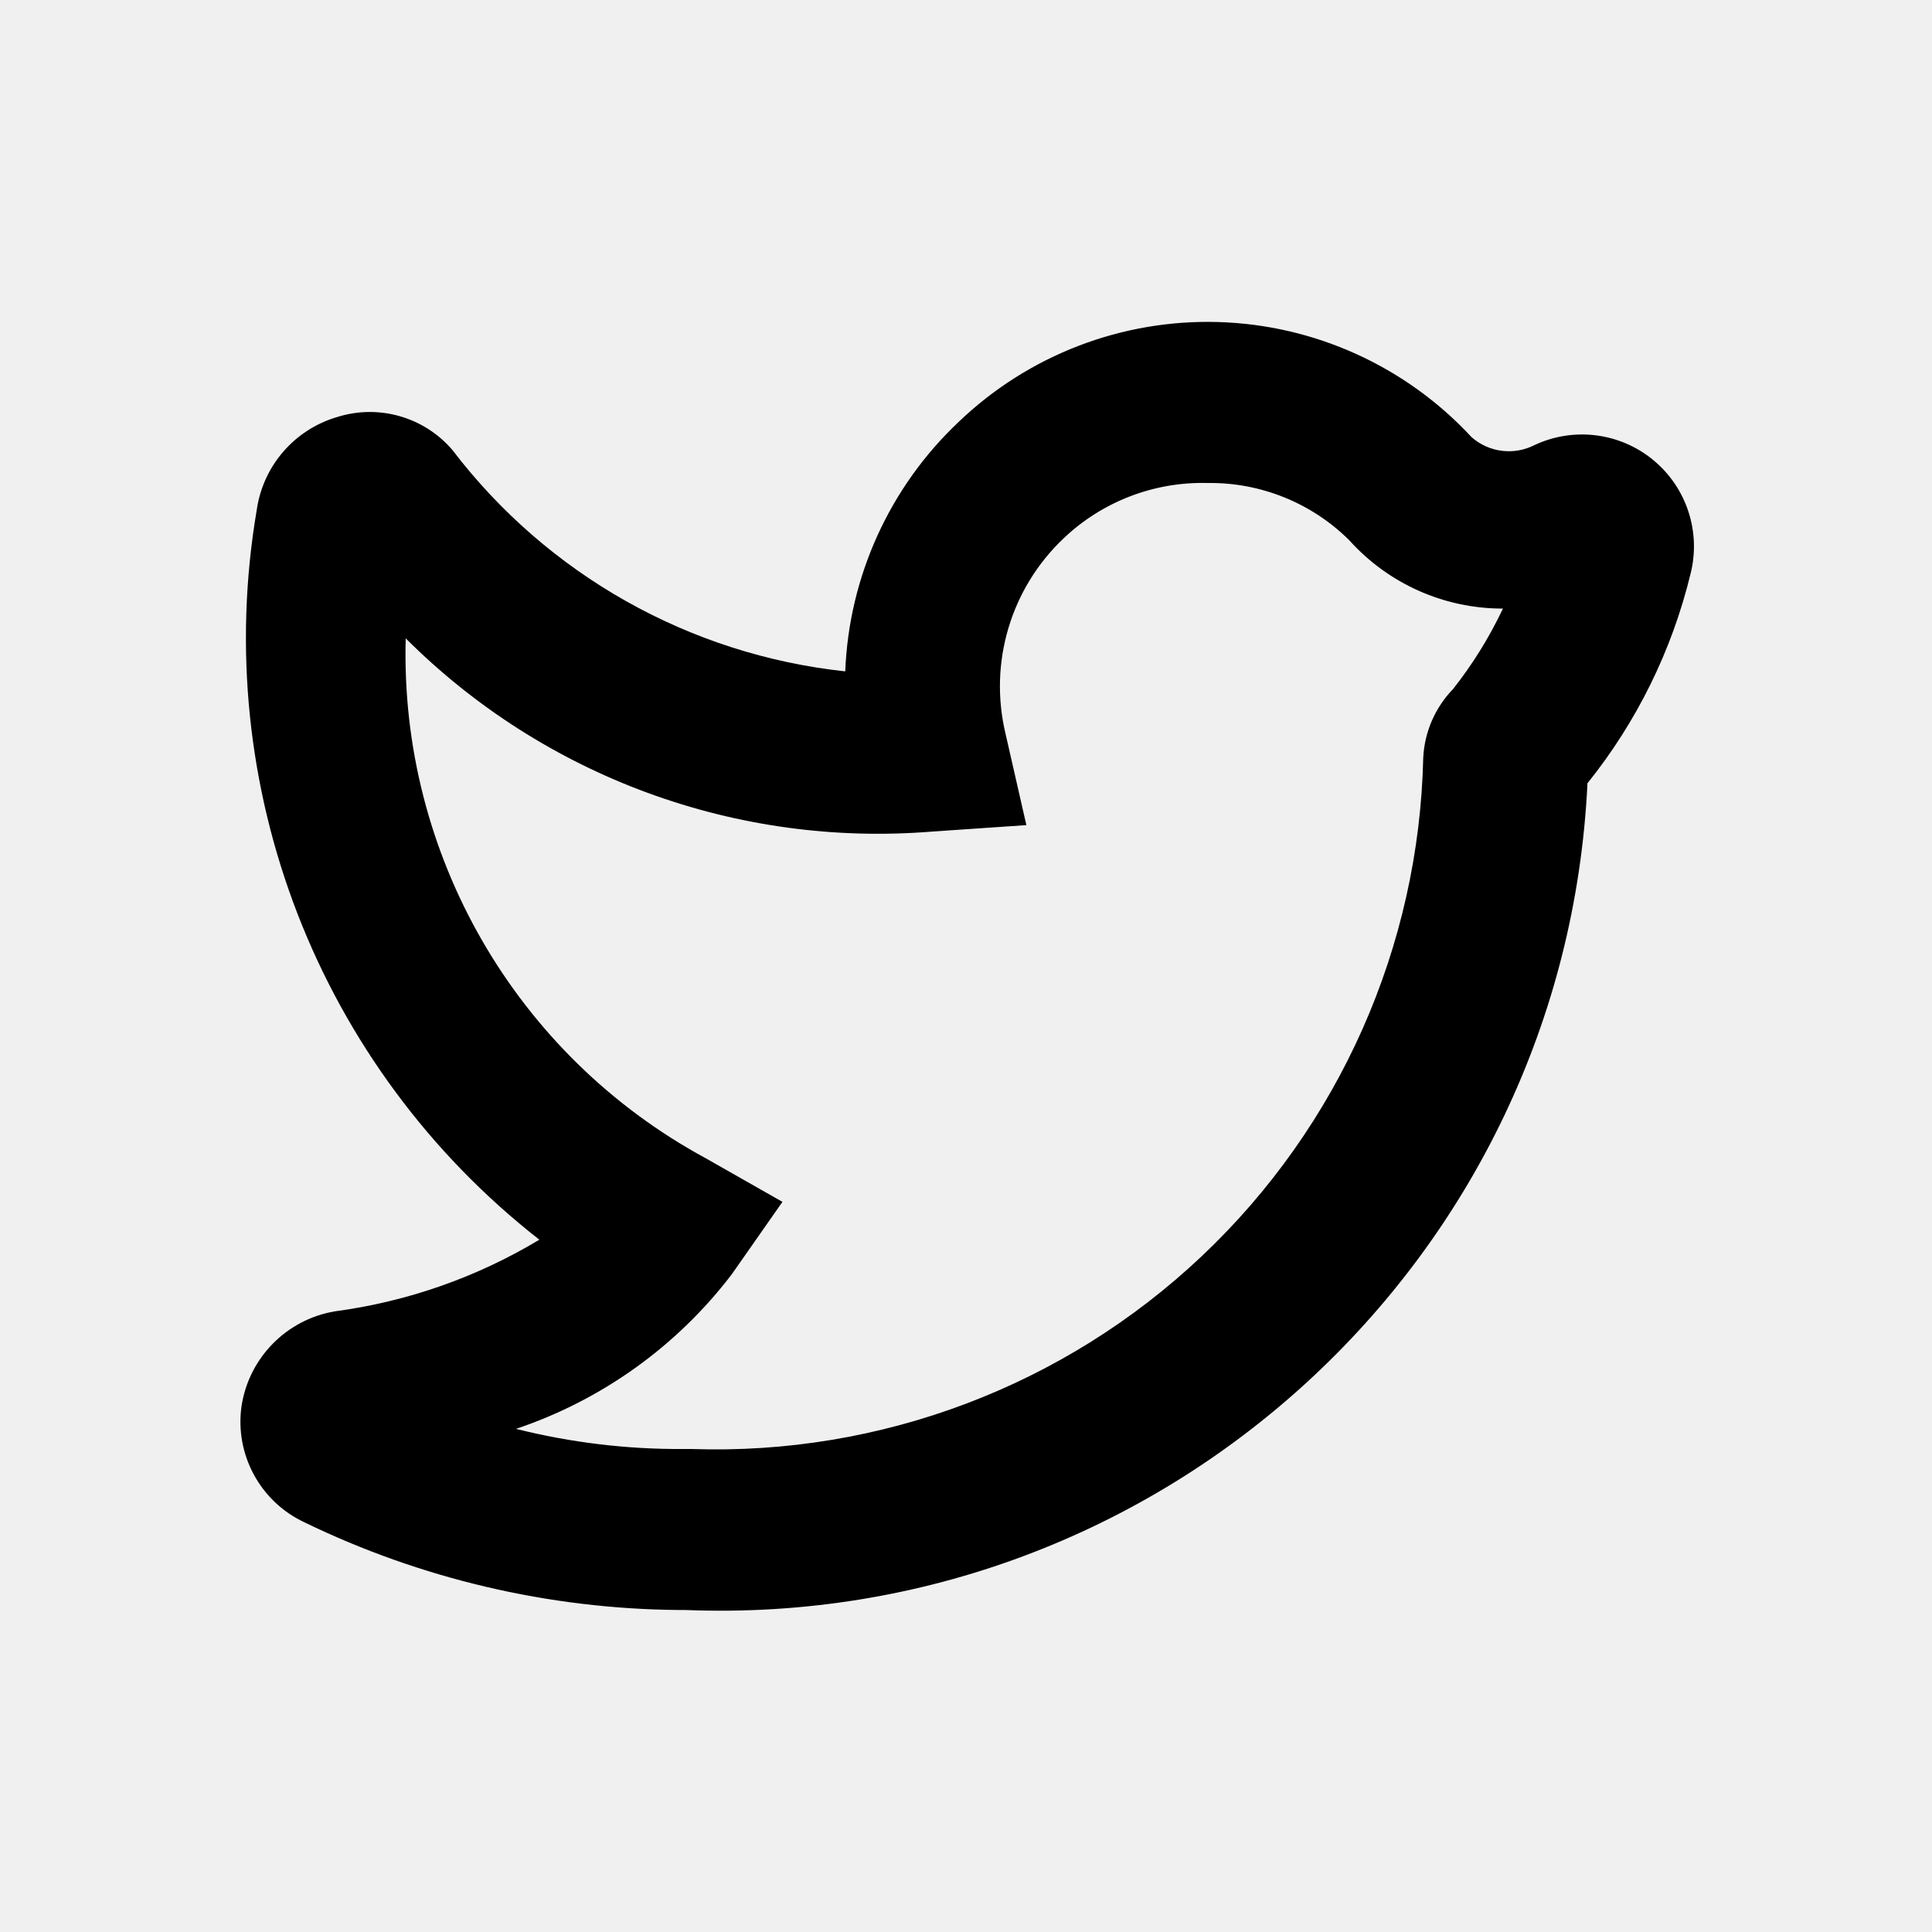
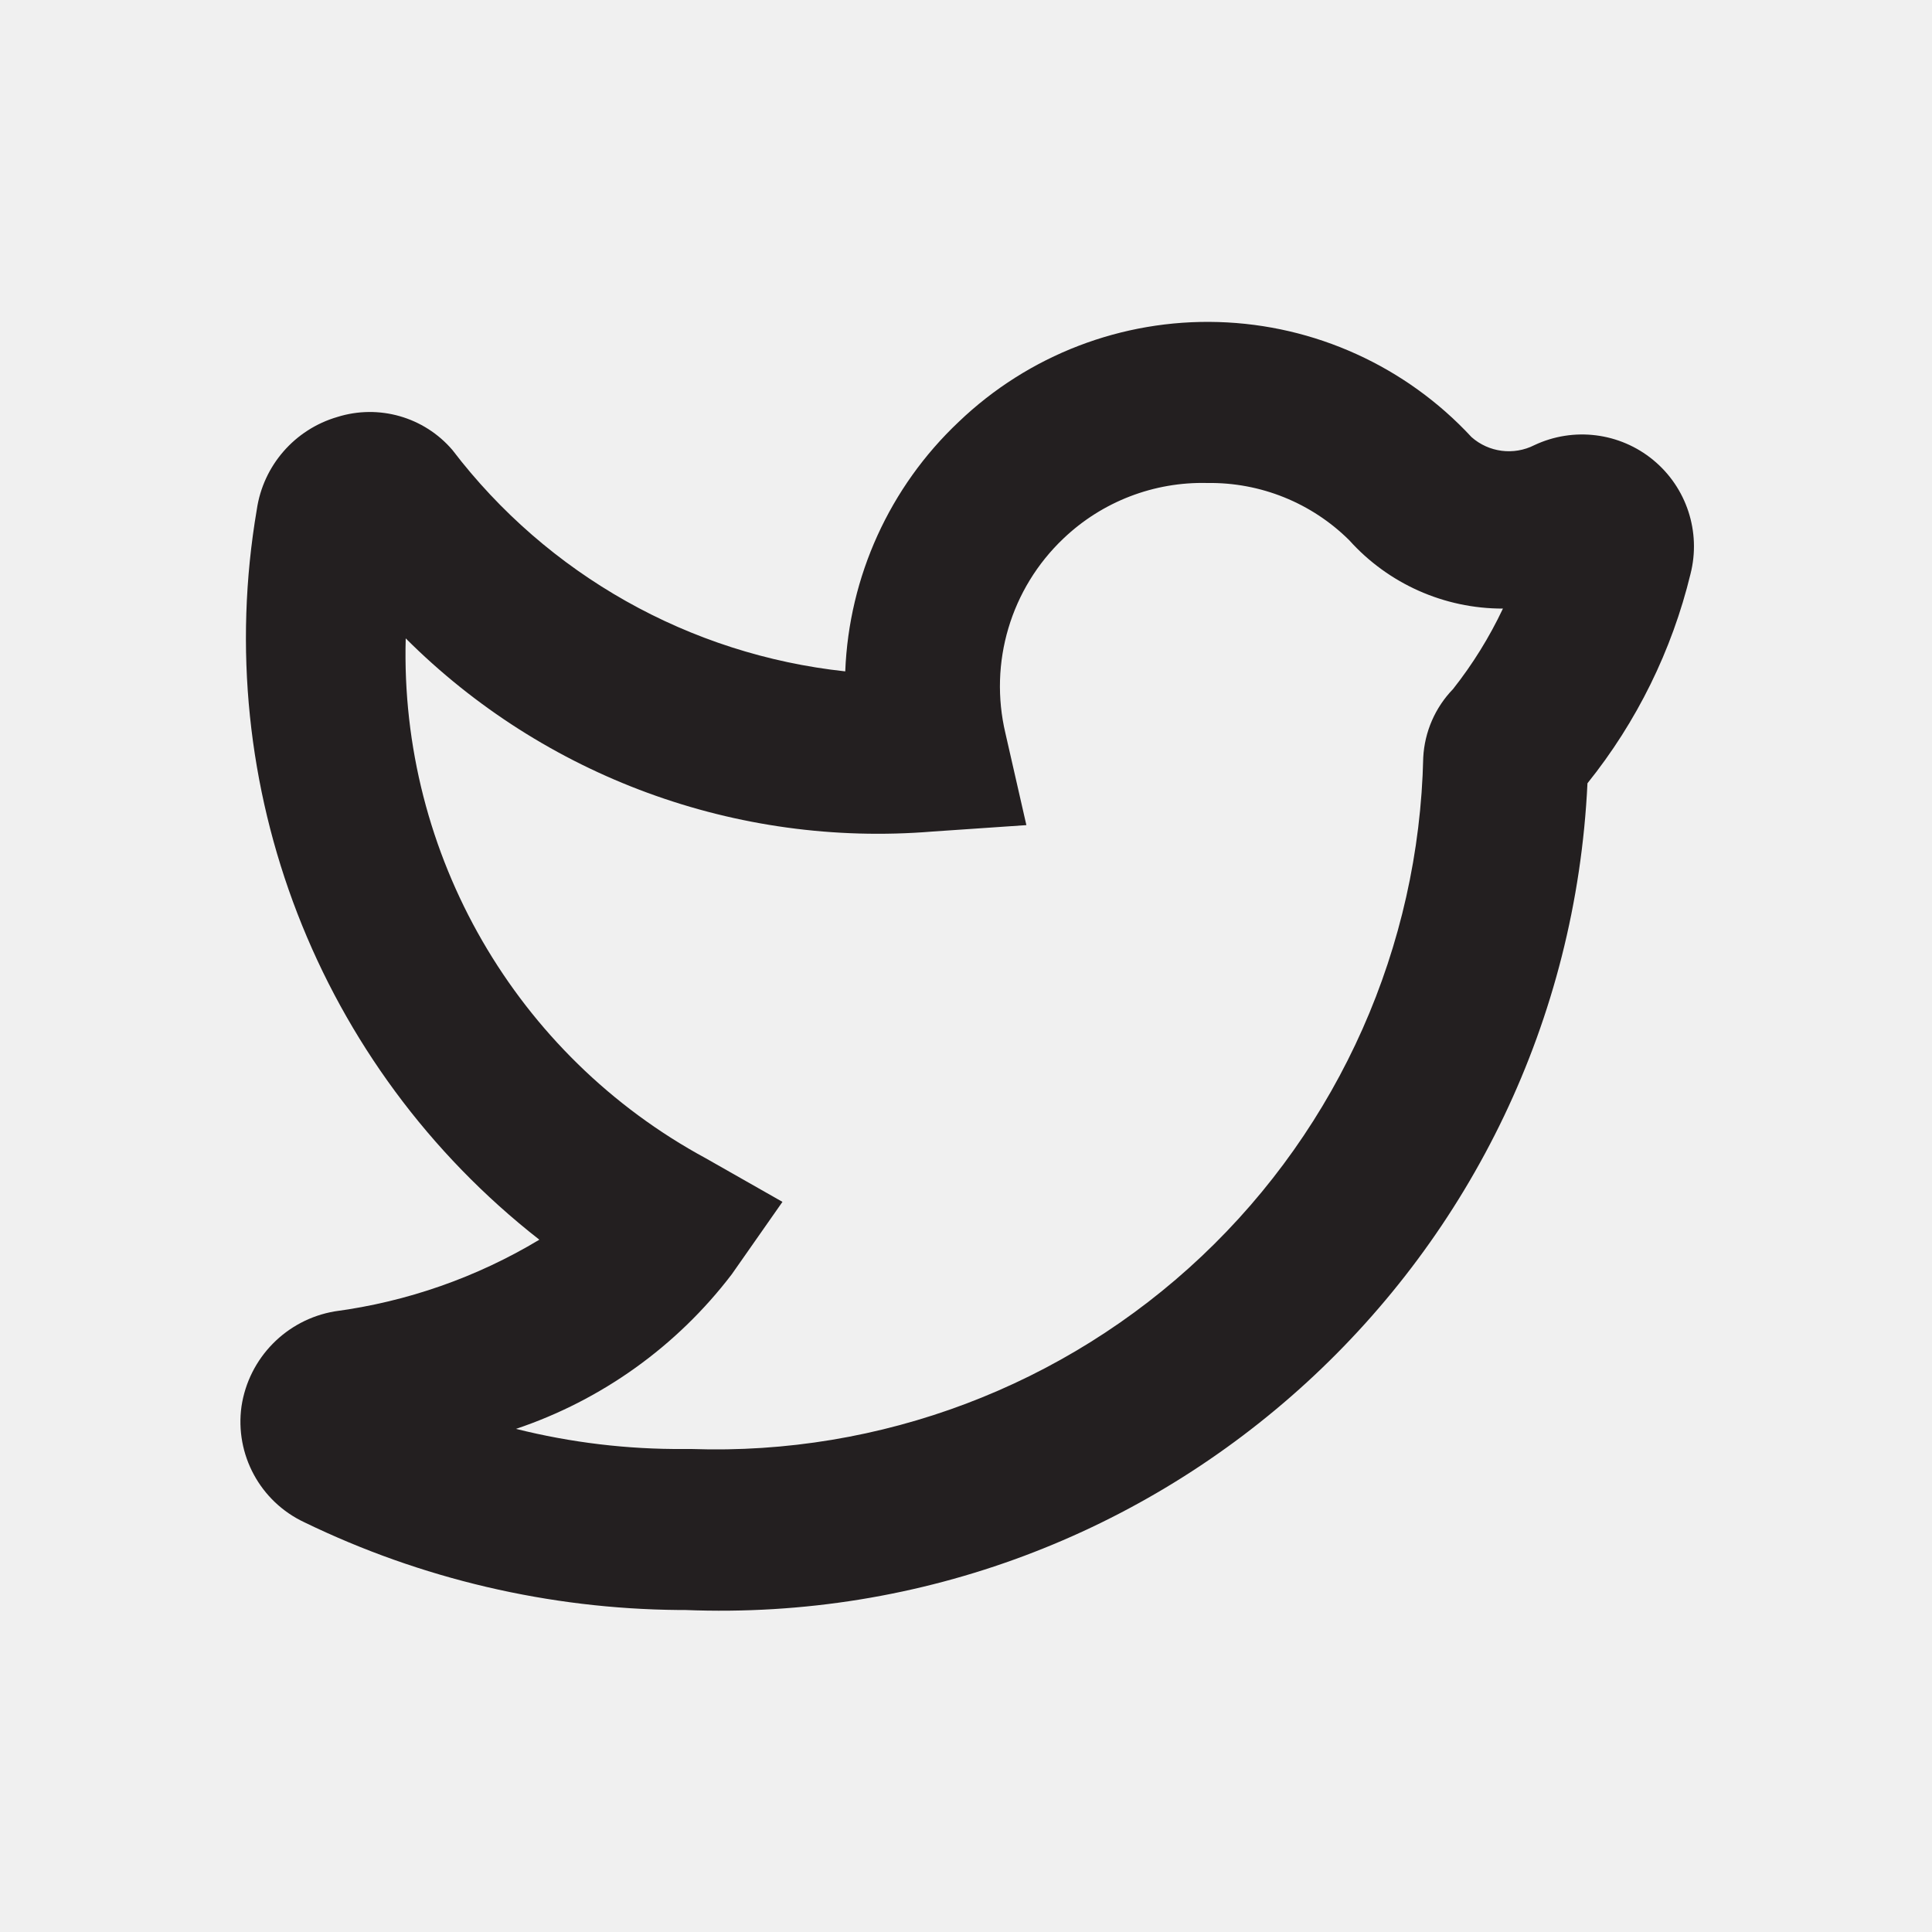
<svg xmlns="http://www.w3.org/2000/svg" viewBox="0 0 24 24">
-   <g data-name="Layer 2">
-     <g data-name="twitter">
-       <polyline points="0 0 24 0 24 24 0 24" opacity="0" />
-       <path d="M8.51 20h-.08a10.87 10.87 0 0 1-4.65-1.09A1.38 1.38 0 0 1 3 17.47a1.41 1.41 0 0 1 1.16-1.18 6.63 6.63 0 0 0 2.54-.89 9.49 9.49 0 0 1-3.51-9.07 1.41 1.41 0 0 1 1-1.15 1.35 1.35 0 0 1 1.43.41 7.09 7.09 0 0 0 4.88 2.75 4.5 4.5 0 0 1 1.41-3.1 4.47 4.47 0 0 1 6.37.19.7.7 0 0 0 .78.1A1.39 1.39 0 0 1 21 7.13a6.66 6.66 0 0 1-1.28 2.6A10.79 10.79 0 0 1 8.51 20zm0-2h.08a8.79 8.79 0 0 0 9.09-8.59 1.32 1.32 0 0 1 .37-.85 5.19 5.19 0 0 0 .62-1 2.56 2.56 0 0 1-1.91-.85A2.45 2.45 0 0 0 15 6a2.5 2.5 0 0 0-1.79.69 2.53 2.53 0 0 0-.72 2.42l.26 1.14-1.17.08a8.3 8.3 0 0 1-6.54-2.4 7.12 7.12 0 0 0 3.73 6.46l.95.54-.63.9a5.62 5.62 0 0 1-2.68 1.92A8.34 8.34 0 0 0 8.5 18zM19 6.65z" />
+   <defs>
+     <style>.cls-1{fill:#fff;opacity:0;}.cls-2{fill:#231f20;}</style>
+   </defs>
+   <g id="Layer_2" data-name="Layer 2">
+     <g id="twitter">
+       <g id="twitter-2" data-name="twitter">
+         <polyline class="cls-1" points="0 0 24 0 24 24 0 24" />
+         <path class="cls-2" d="M8.51,20H8.43a10.87,10.87,0,0,1-4.65-1.09A1.38,1.38,0,0,1,3,17.47a1.41,1.41,0,0,1,1.16-1.18,6.63,6.63,0,0,0,2.54-.89A9.49,9.49,0,0,1,3.19,6.33a1.41,1.41,0,0,1,1-1.15,1.35,1.35,0,0,1,1.43.41,7.09,7.09,0,0,0,4.88,2.75,4.5,4.5,0,0,1,1.41-3.1,4.47,4.47,0,0,1,6.37.19.7.7,0,0,0,.78.1A1.39,1.39,0,0,1,21,7.13a6.66,6.66,0,0,1-1.28,2.6A10.79,10.79,0,0,1,8.51,20Zm0-2h.08a8.79,8.79,0,0,0,9.09-8.59,1.32,1.32,0,0,1,.37-.85,5.19,5.19,0,0,0,.62-1,2.56,2.56,0,0,1-1.91-.85A2.45,2.45,0,0,0,15,6a2.5,2.5,0,0,0-1.79.69,2.53,2.53,0,0,0-.72,2.42l.26,1.14-1.17.08a8.3,8.3,0,0,1-6.54-2.4,7.12,7.12,0,0,0,3.73,6.46l.95.54-.63.9a5.62,5.62,0,0,1-2.68,1.92A8.34,8.34,0,0,0,8.5,18ZM19,6.65h0Z" />
+       </g>
    </g>
  </g>
</svg>
